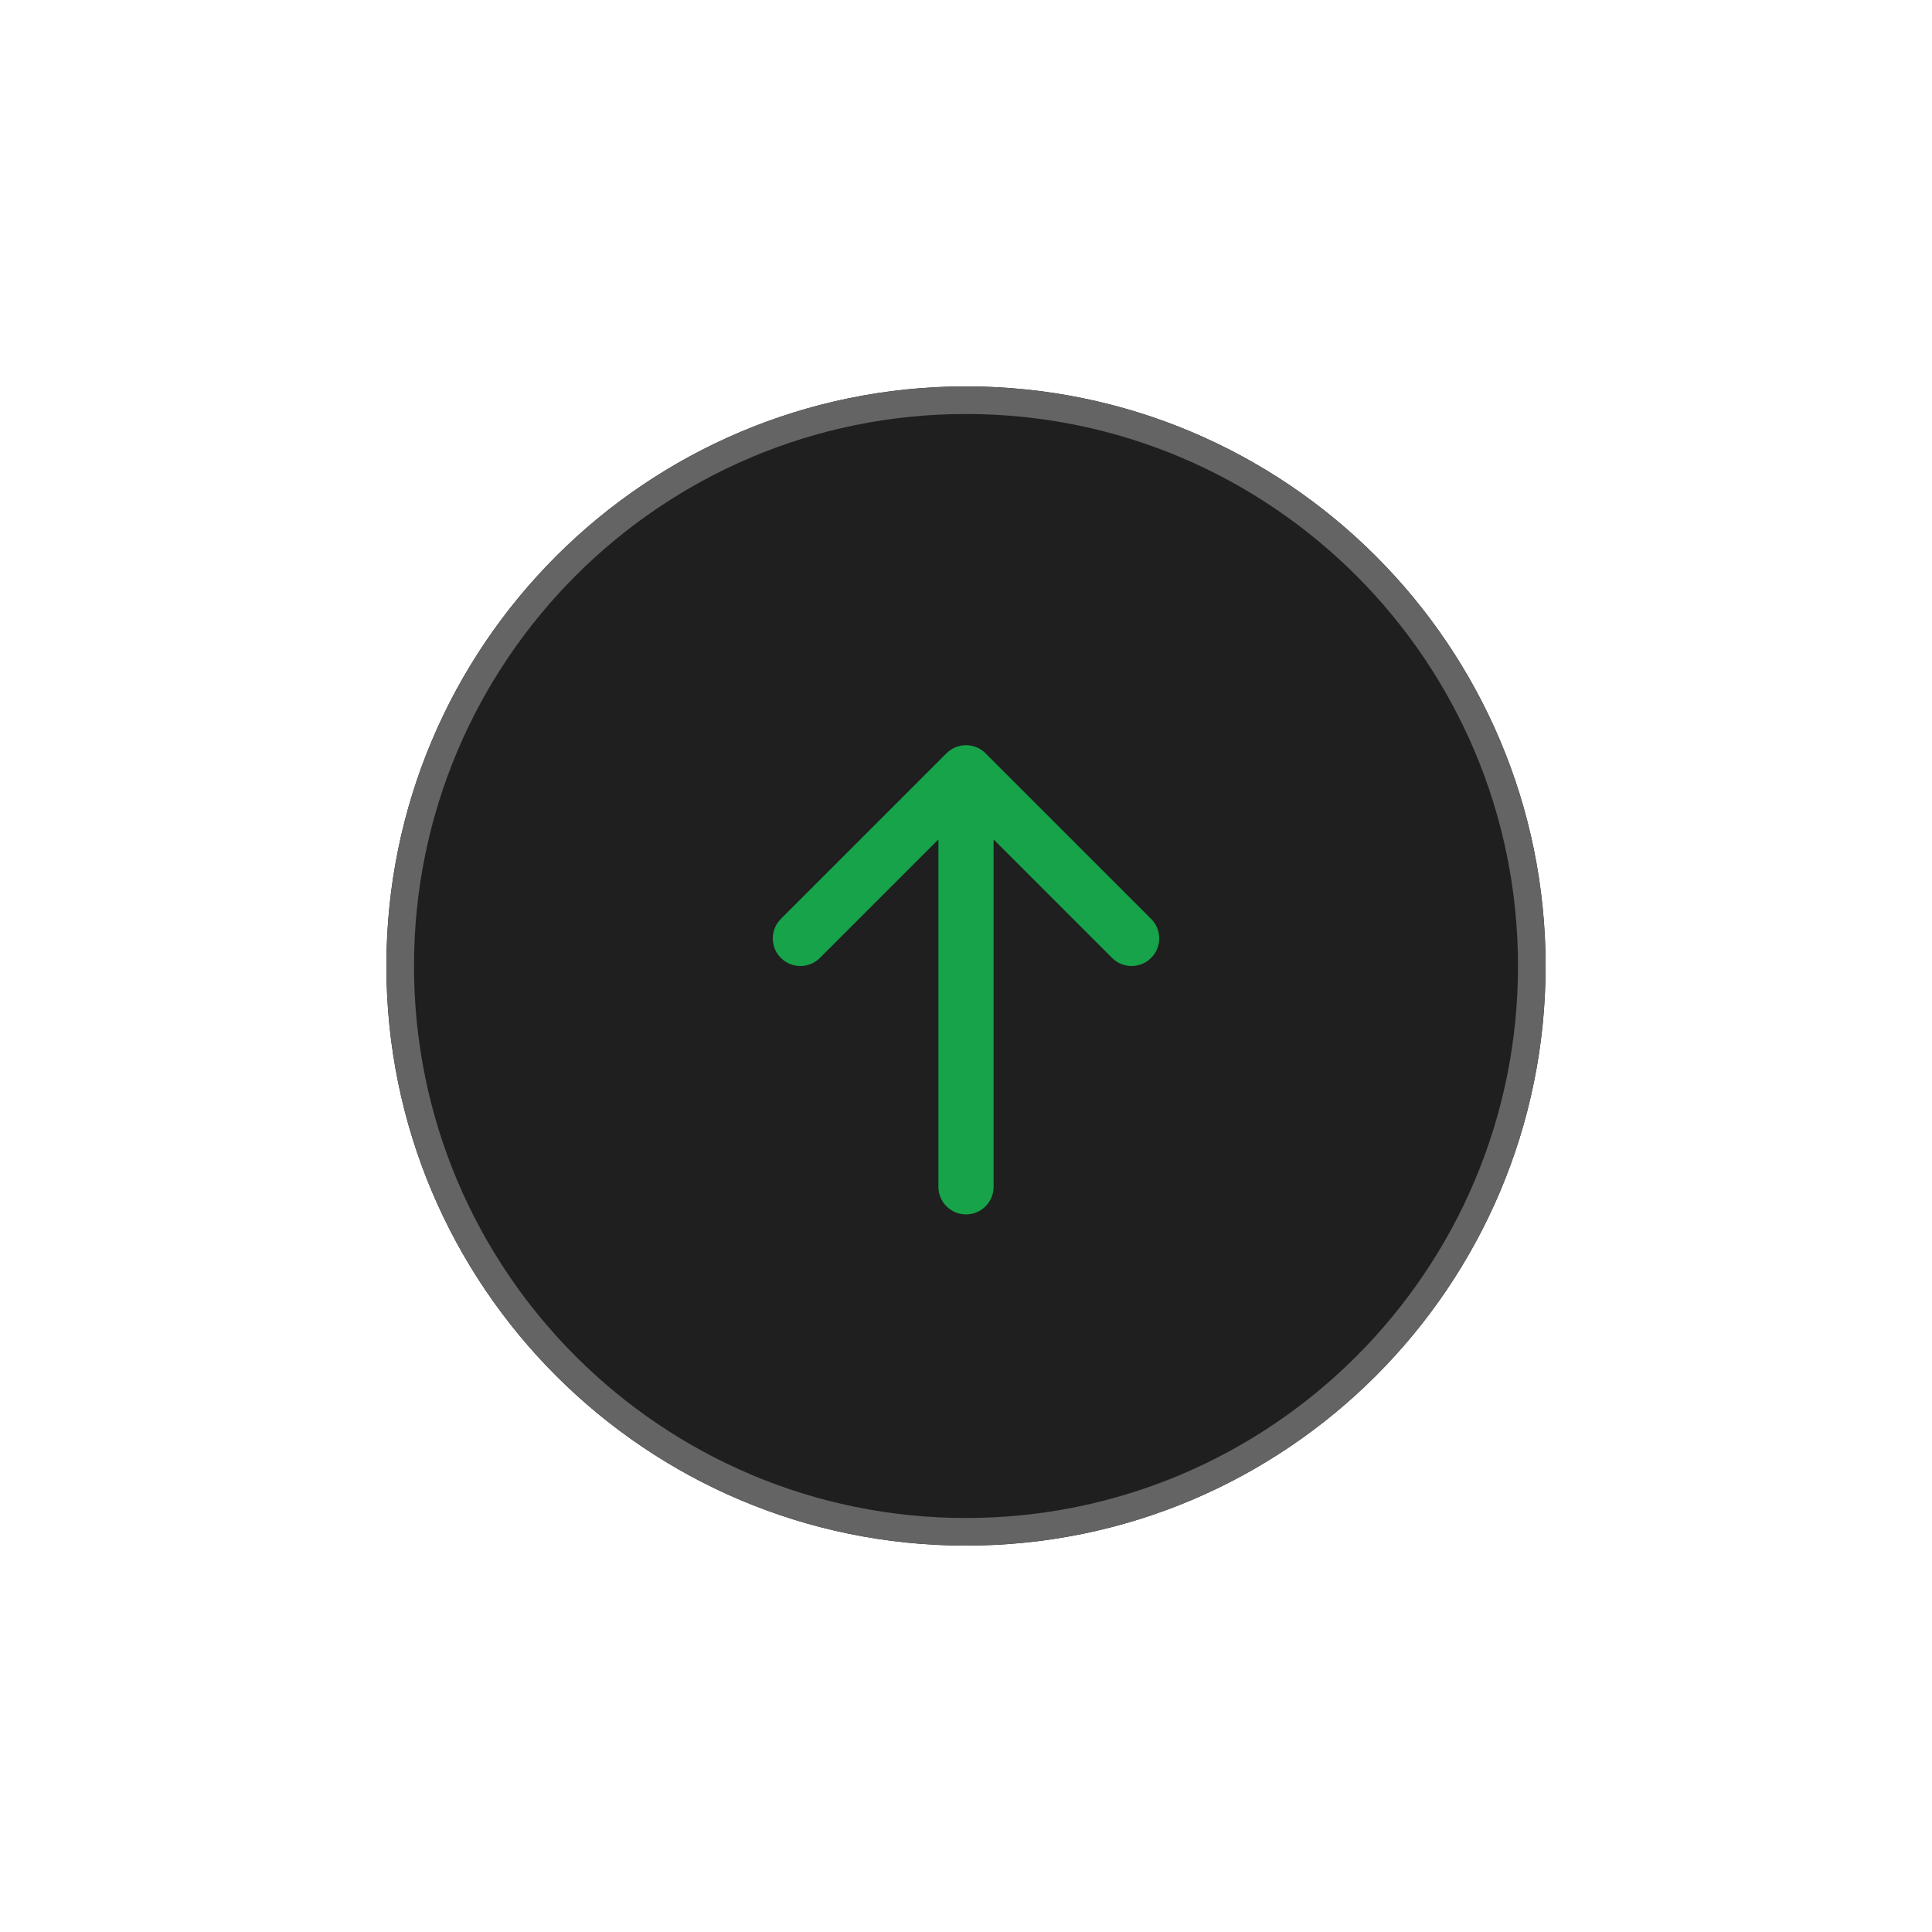
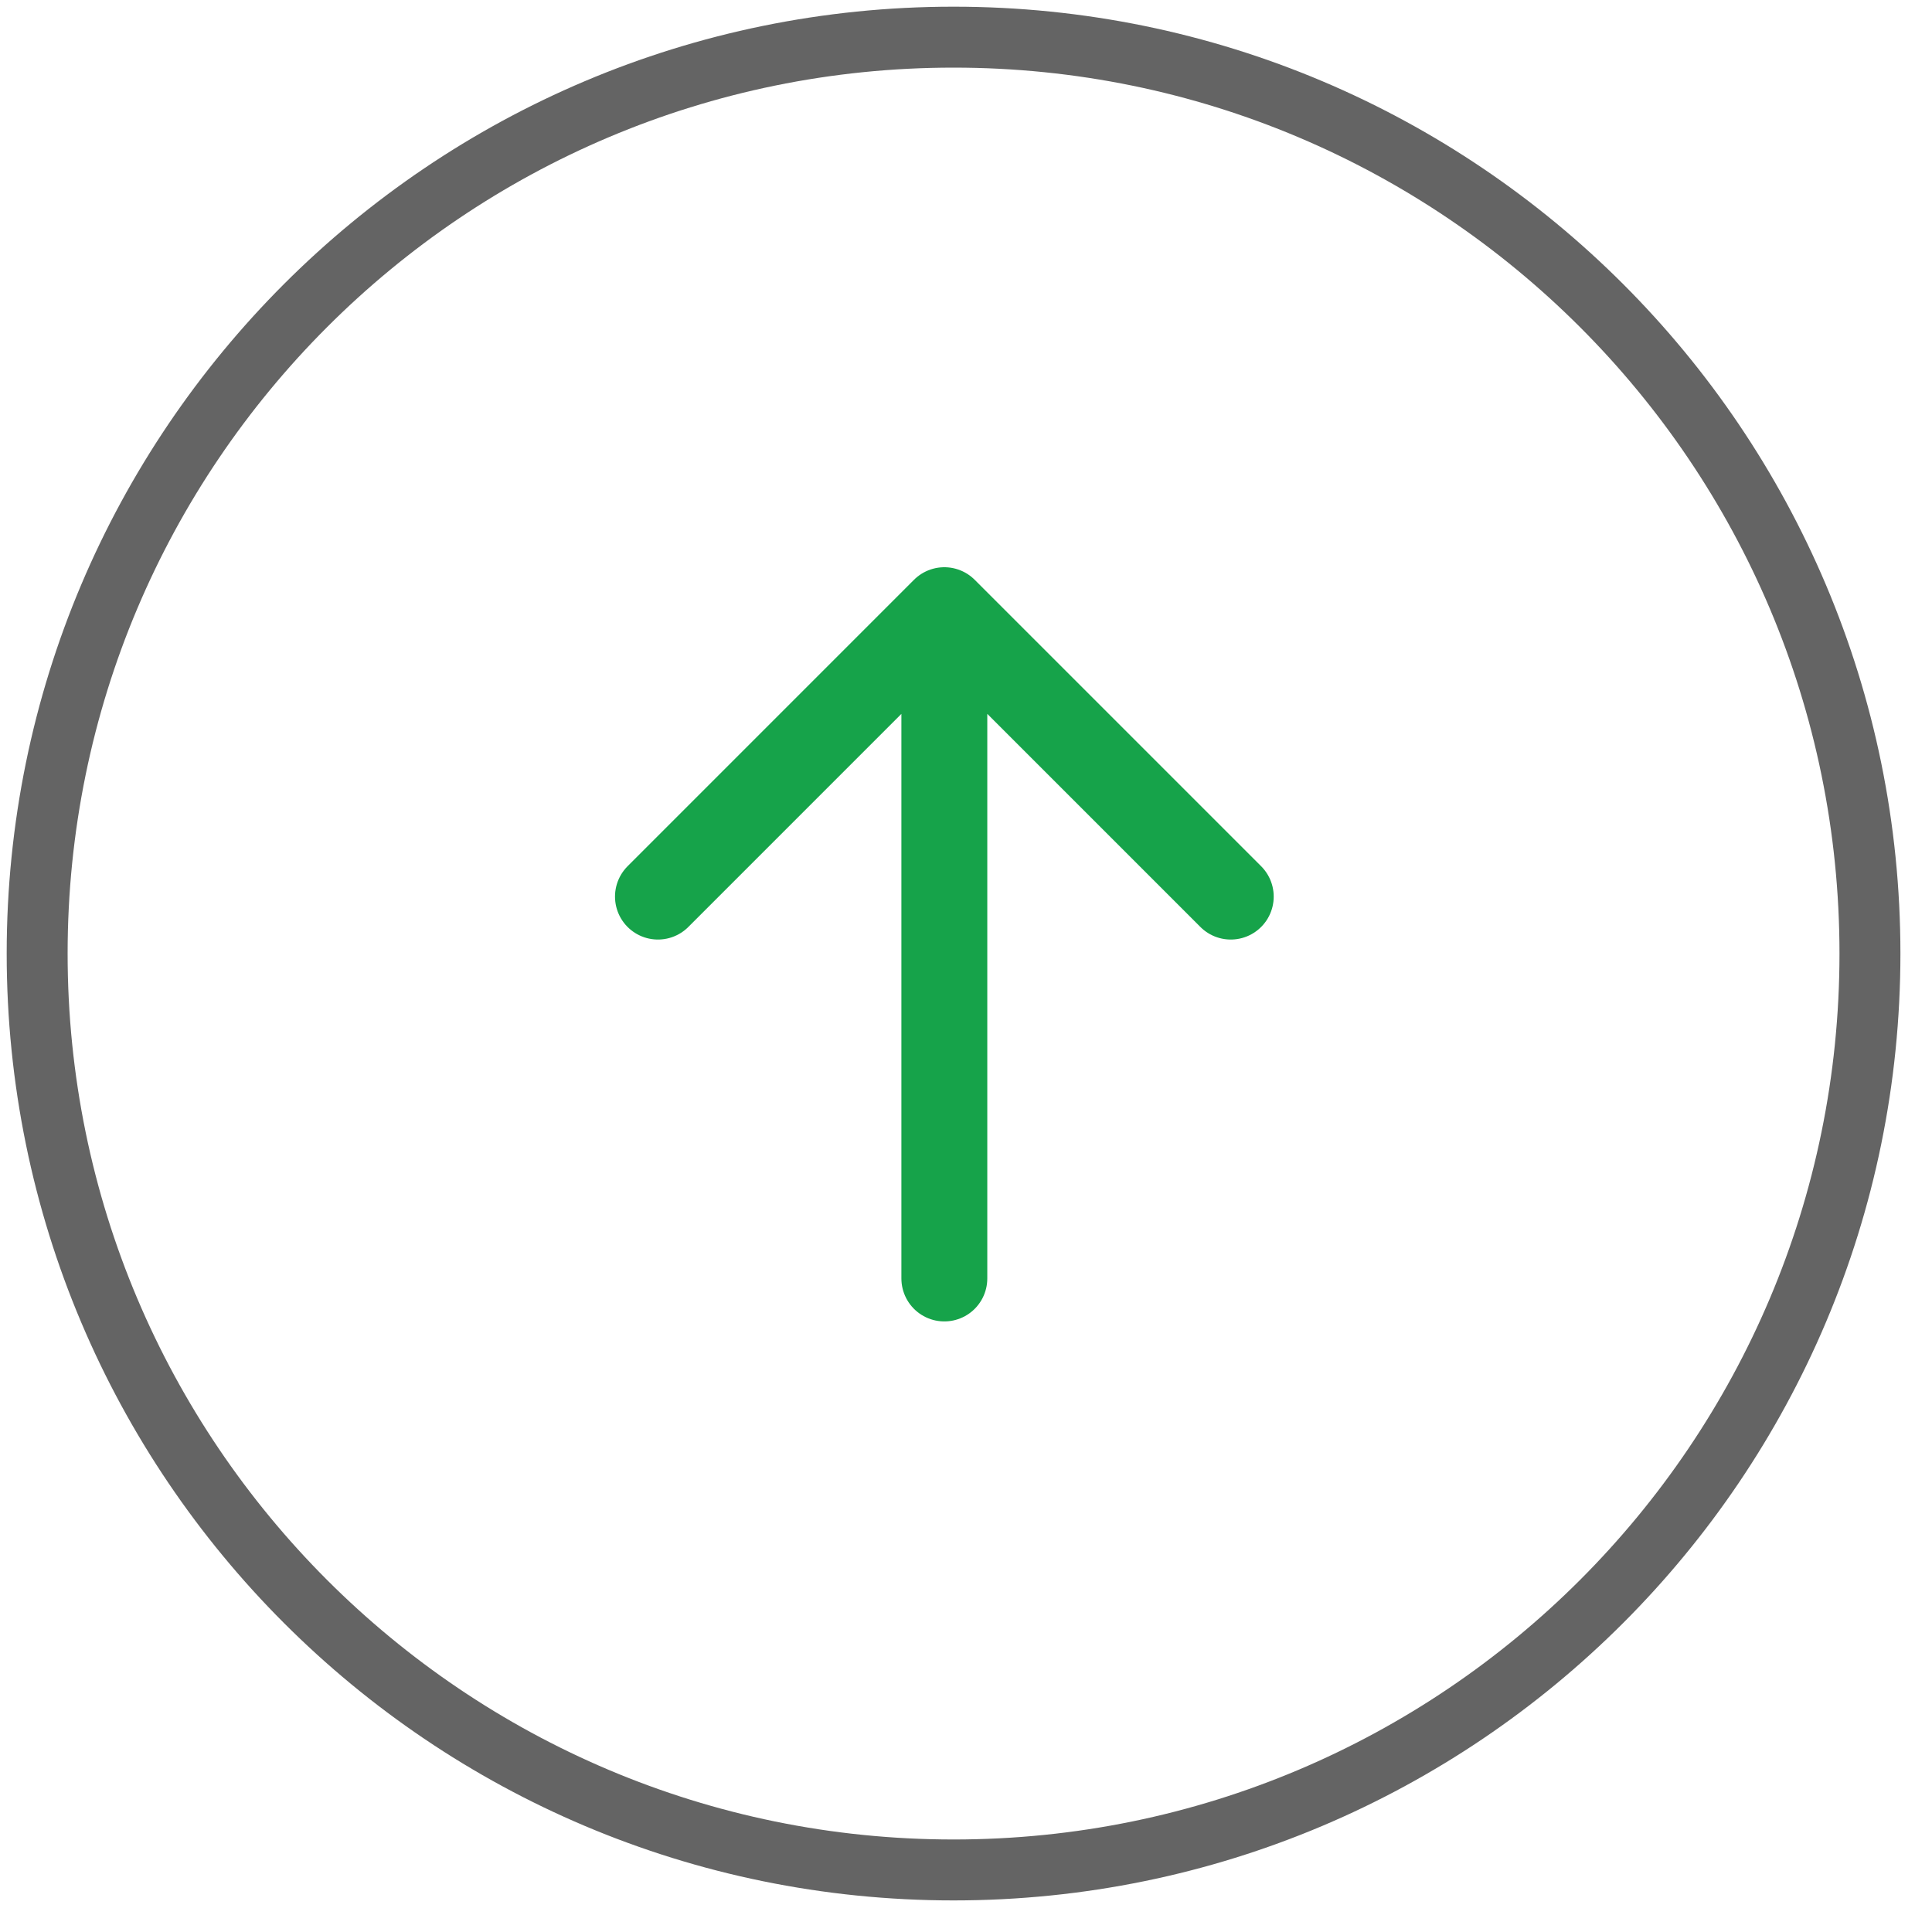
- <svg xmlns="http://www.w3.org/2000/svg" width="70" height="70" viewBox="0 0 70 70" fill="none">
-   <rect x="14" y="14" width="42" height="42" rx="21" fill="#1F1F1F" />
-   <rect x="14.5" y="14.5" width="41" height="41" rx="20.5" stroke="#646464" stroke-width="1" />
-   <path d="M35 28 L35 43 M35 28 L41 34 M35 28 L29 34" stroke="#16A34A" stroke-width="2" stroke-linecap="round" stroke-linejoin="round" />
+ <svg xmlns="http://www.w3.org/2000/svg" width="52" height="52" viewBox="0 0 52 52" fill="none">
+   <circle cx="25.665" cy="25.665" r="24.665" stroke="#646464" stroke-width="1.64" />
+   <path d="M25.417 16.423L25.417 34.41M25.417 16.423L33.126 24.132M25.417 16.423L17.709 24.132" stroke="#16A34A" stroke-width="2.312" stroke-linecap="round" stroke-linejoin="round" />
</svg>
